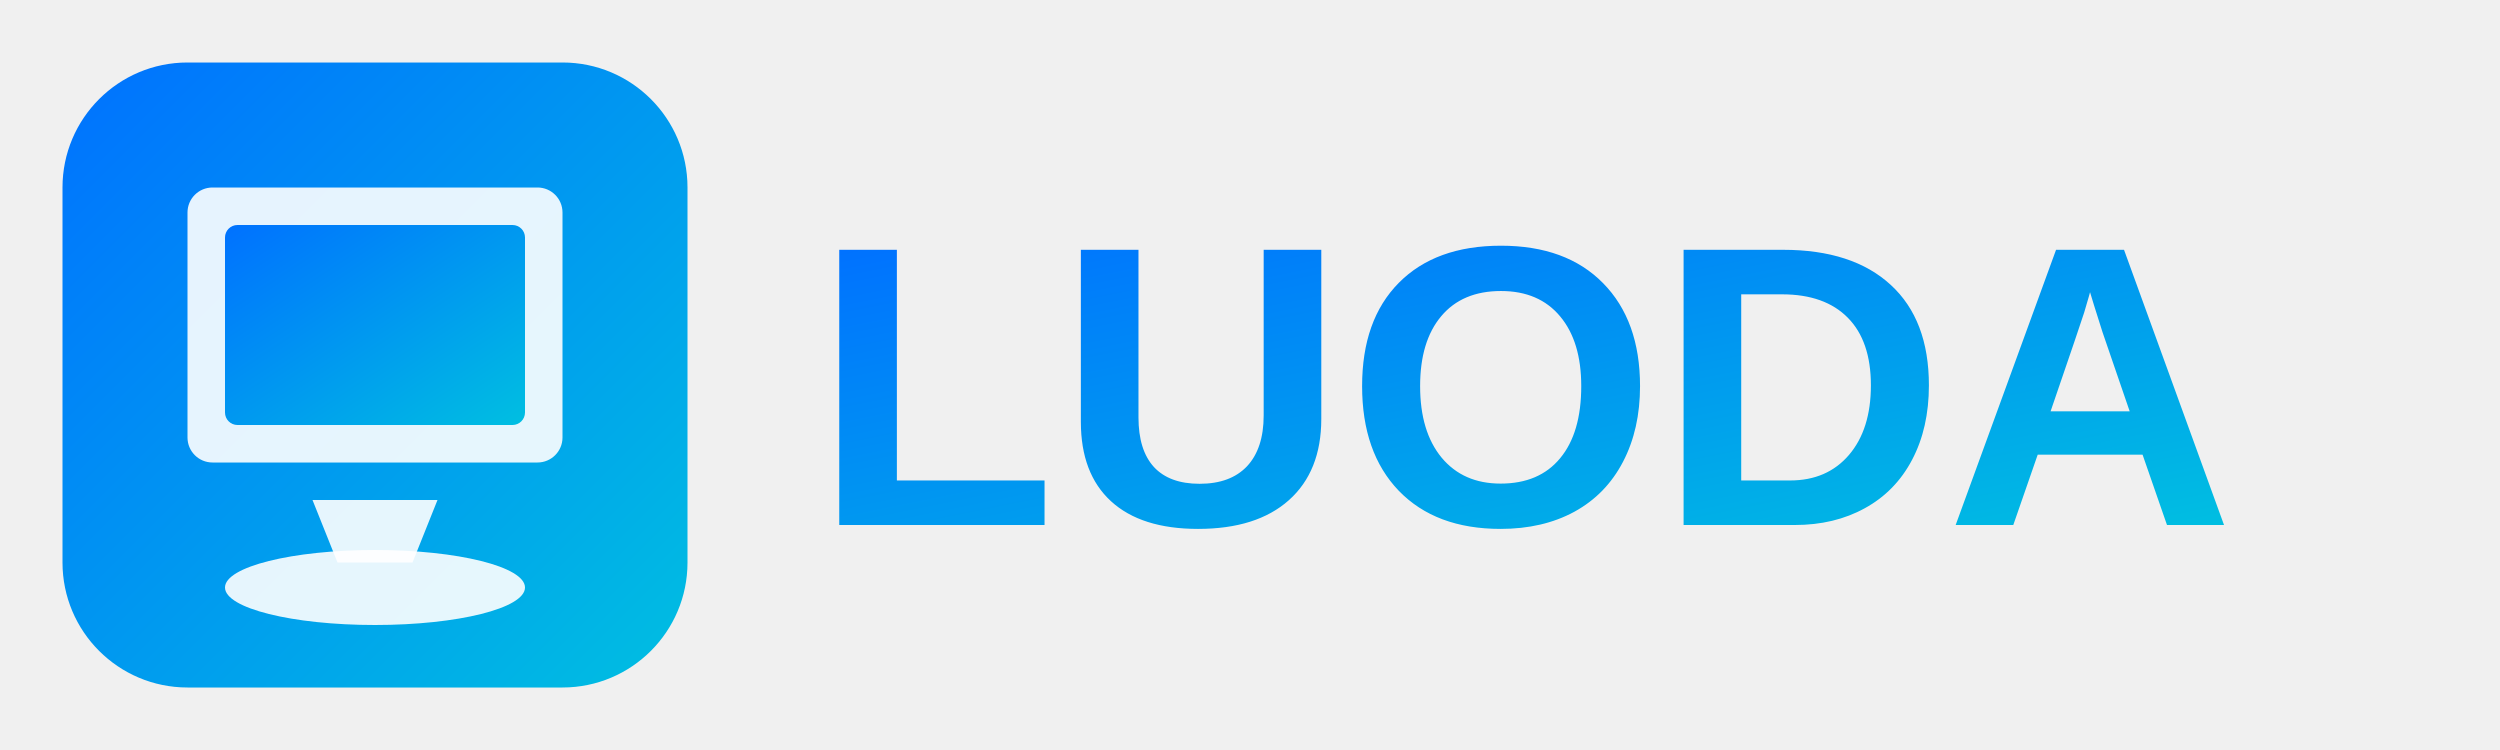
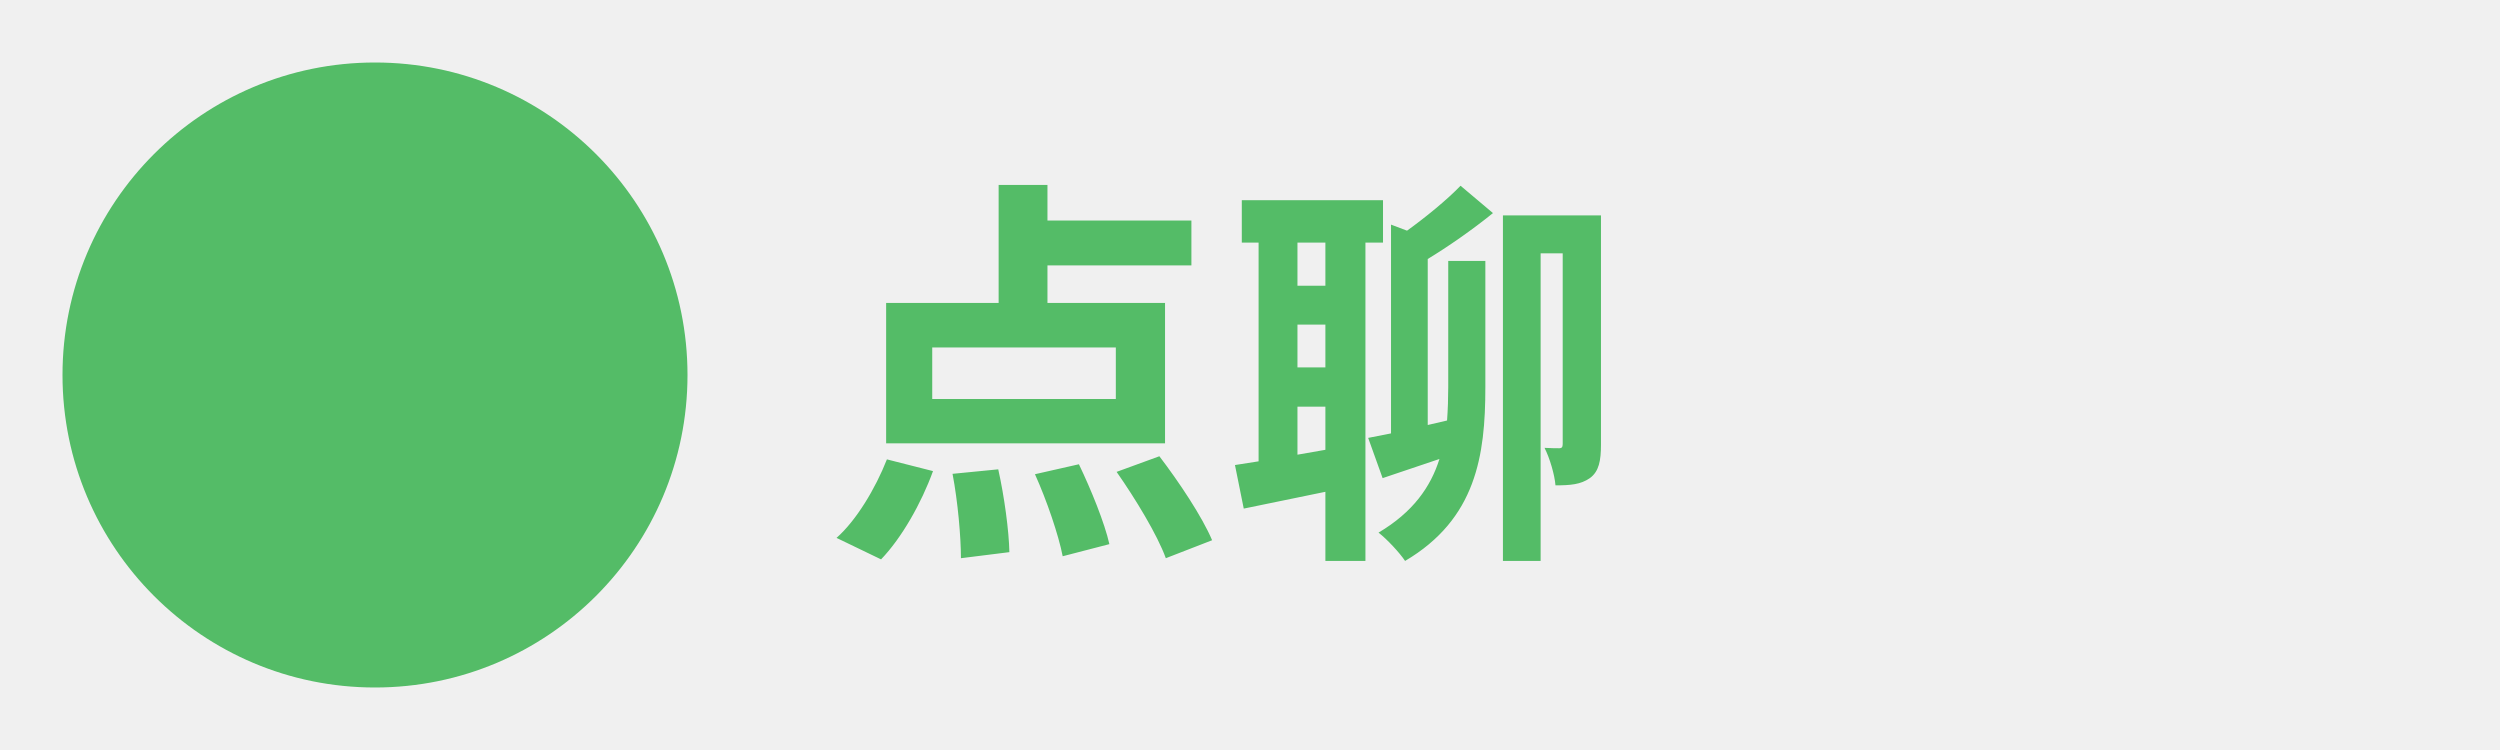
<svg xmlns="http://www.w3.org/2000/svg" width="200" height="60" viewBox="0 0 200 60">
-   <defs>
-     <linearGradient id="luodaGradient" x1="0%" y1="0%" x2="100%" y2="100%">
-       <stop offset="0%" style="stop-color:#0071ff;stop-opacity:1" />
-       <stop offset="100%" style="stop-color:#00bfe1;stop-opacity:1" />
-     </linearGradient>
-   </defs>
-   <rect x="5" y="5" width="50" height="50" rx="10" ry="10" fill="url(#luodaGradient)" />
-   <rect x="15" y="15" width="30" height="22" rx="2" ry="2" fill="white" opacity="0.9" />
-   <rect x="18" y="18" width="24" height="16" rx="1" ry="1" fill="url(#luodaGradient)" />
-   <path d="M 25 40 L 35 40 L 33 45 L 27 45 Z" fill="white" opacity="0.9" />
-   <ellipse cx="30" cy="47" rx="12" ry="3" fill="white" opacity="0.9" />
-   <text x="65" y="42" font-family="Arial, Helvetica, sans-serif" font-size="32" font-weight="bold" fill="url(#luodaGradient)">
-     LUODA
-   </text>
+   <circle cx="30" cy="30" r="25" fill="#54BC67" />
+   <text x="66" y="42" font-family="Microsoft YaHei, PingFang SC, Arial, sans-serif" font-size="32" font-weight="bold" fill="#54BC67">点聊</text>
</svg>
